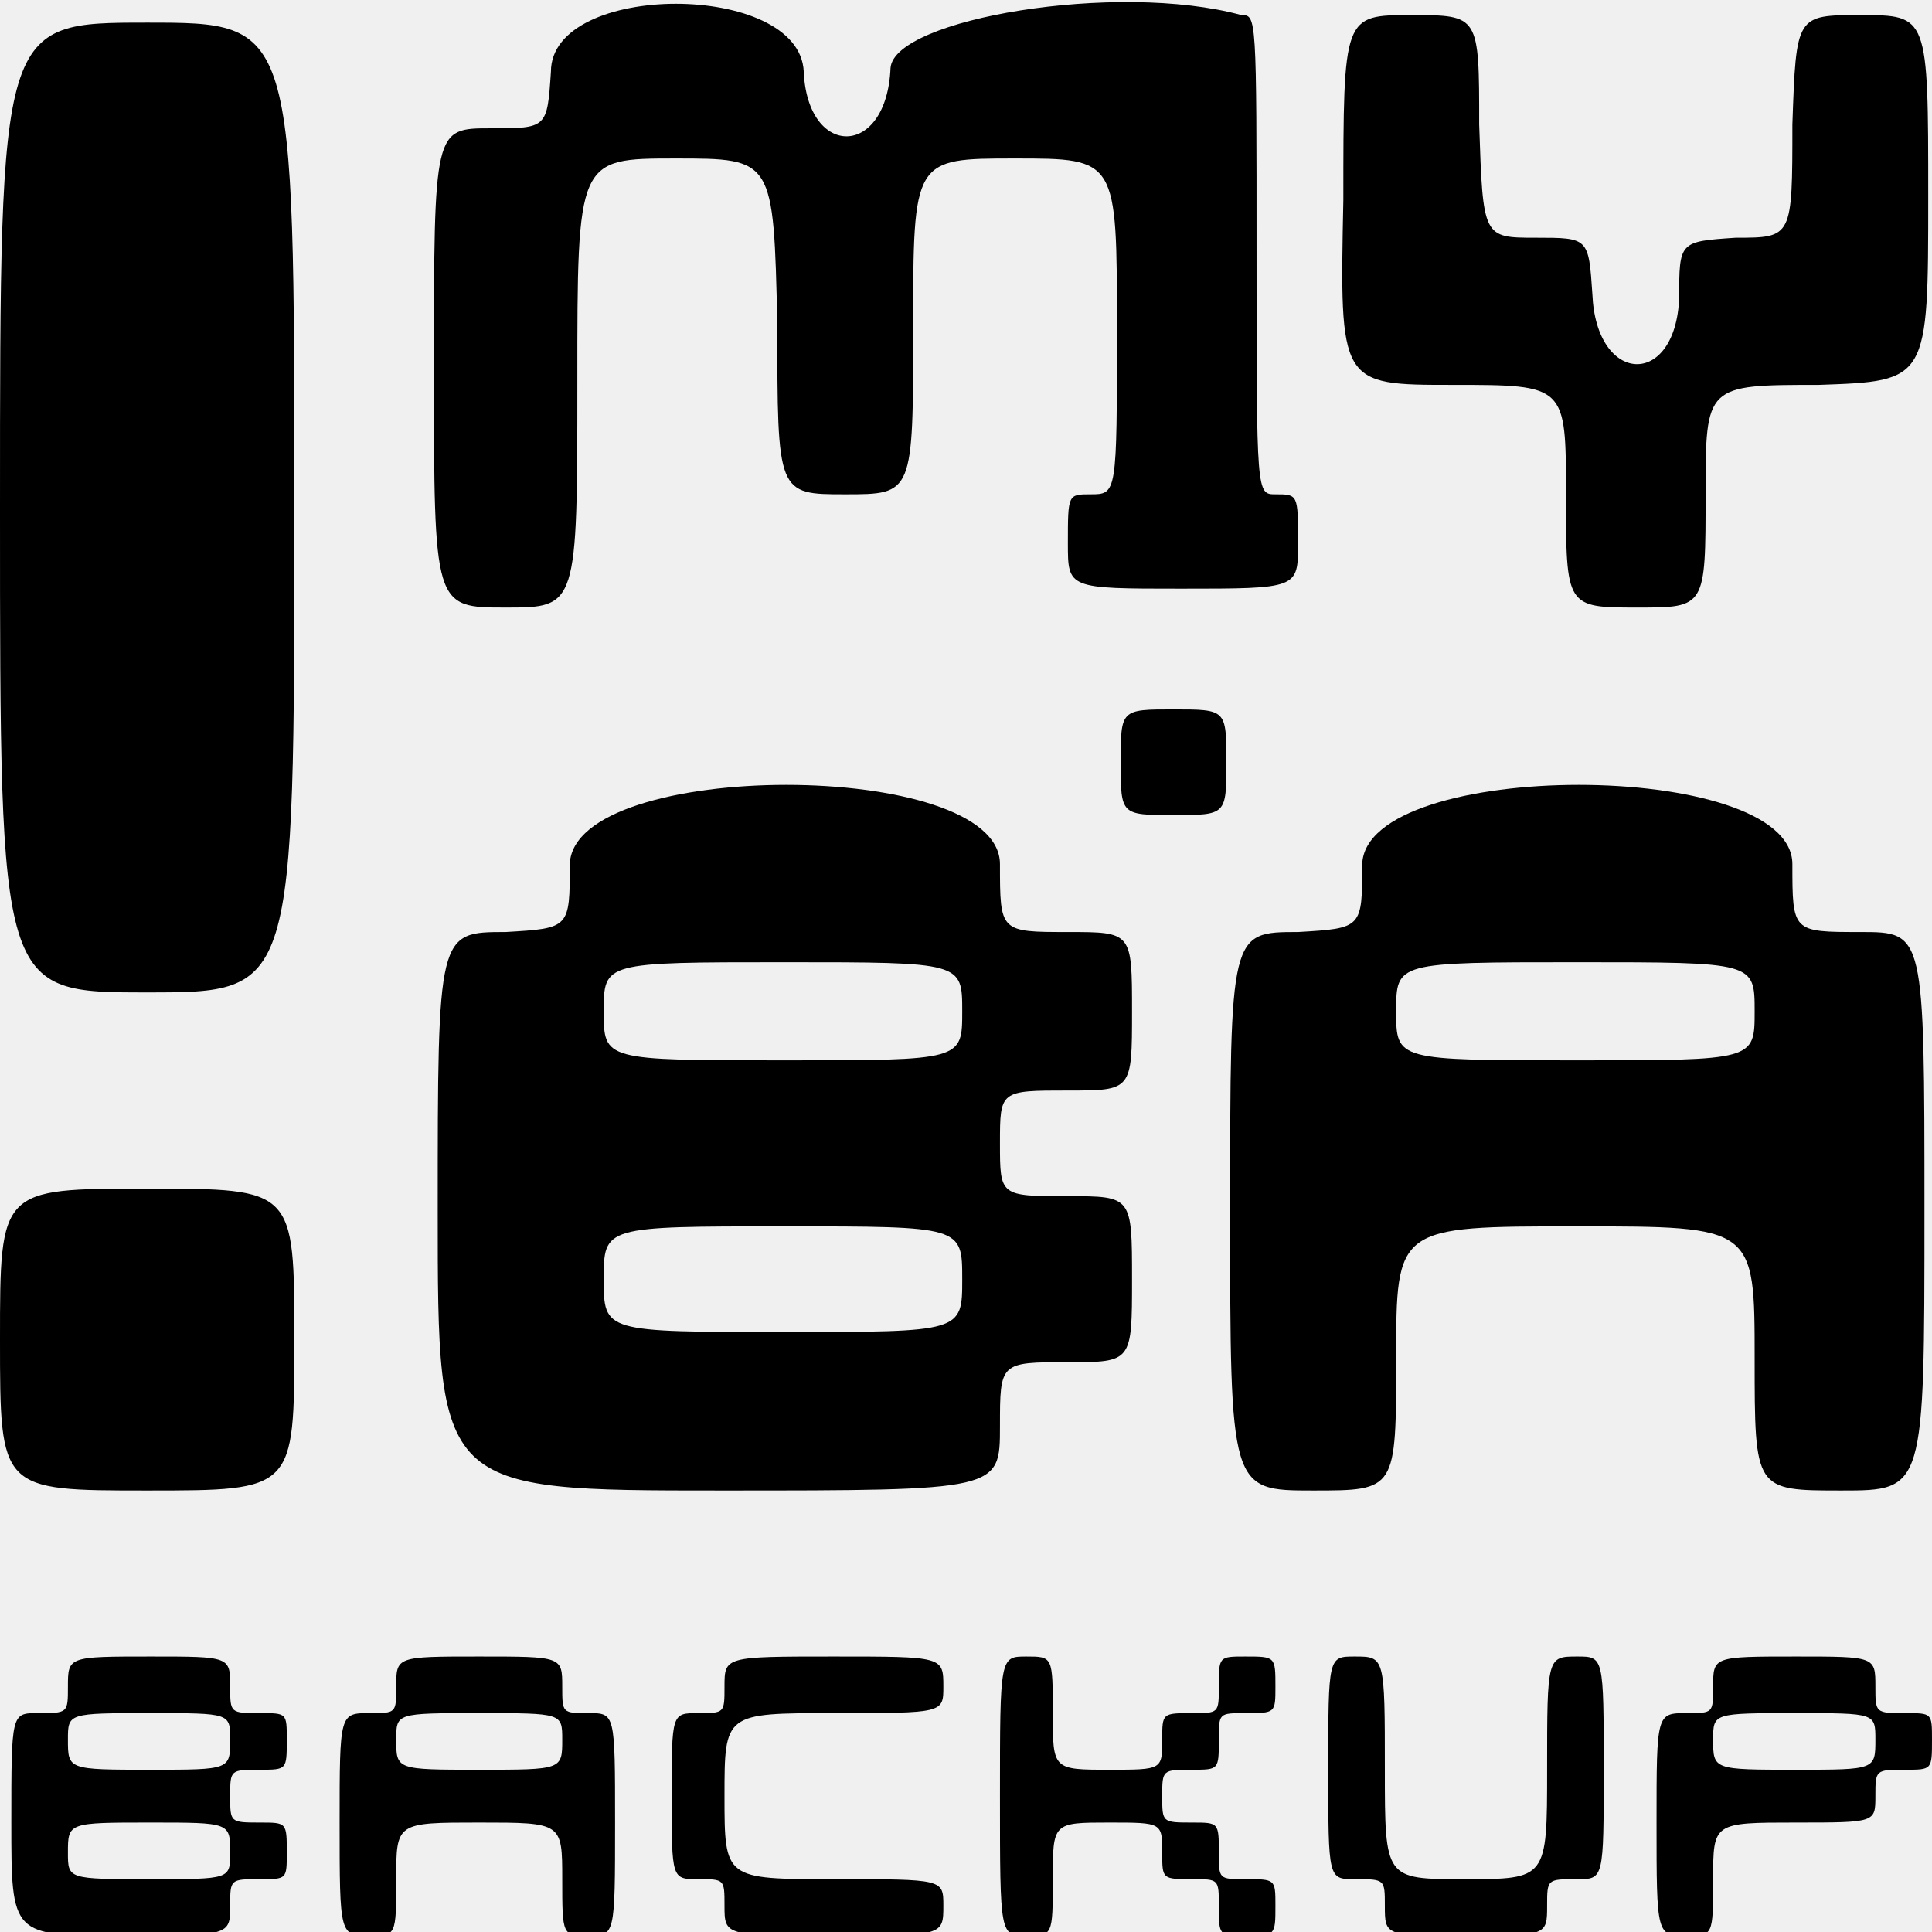
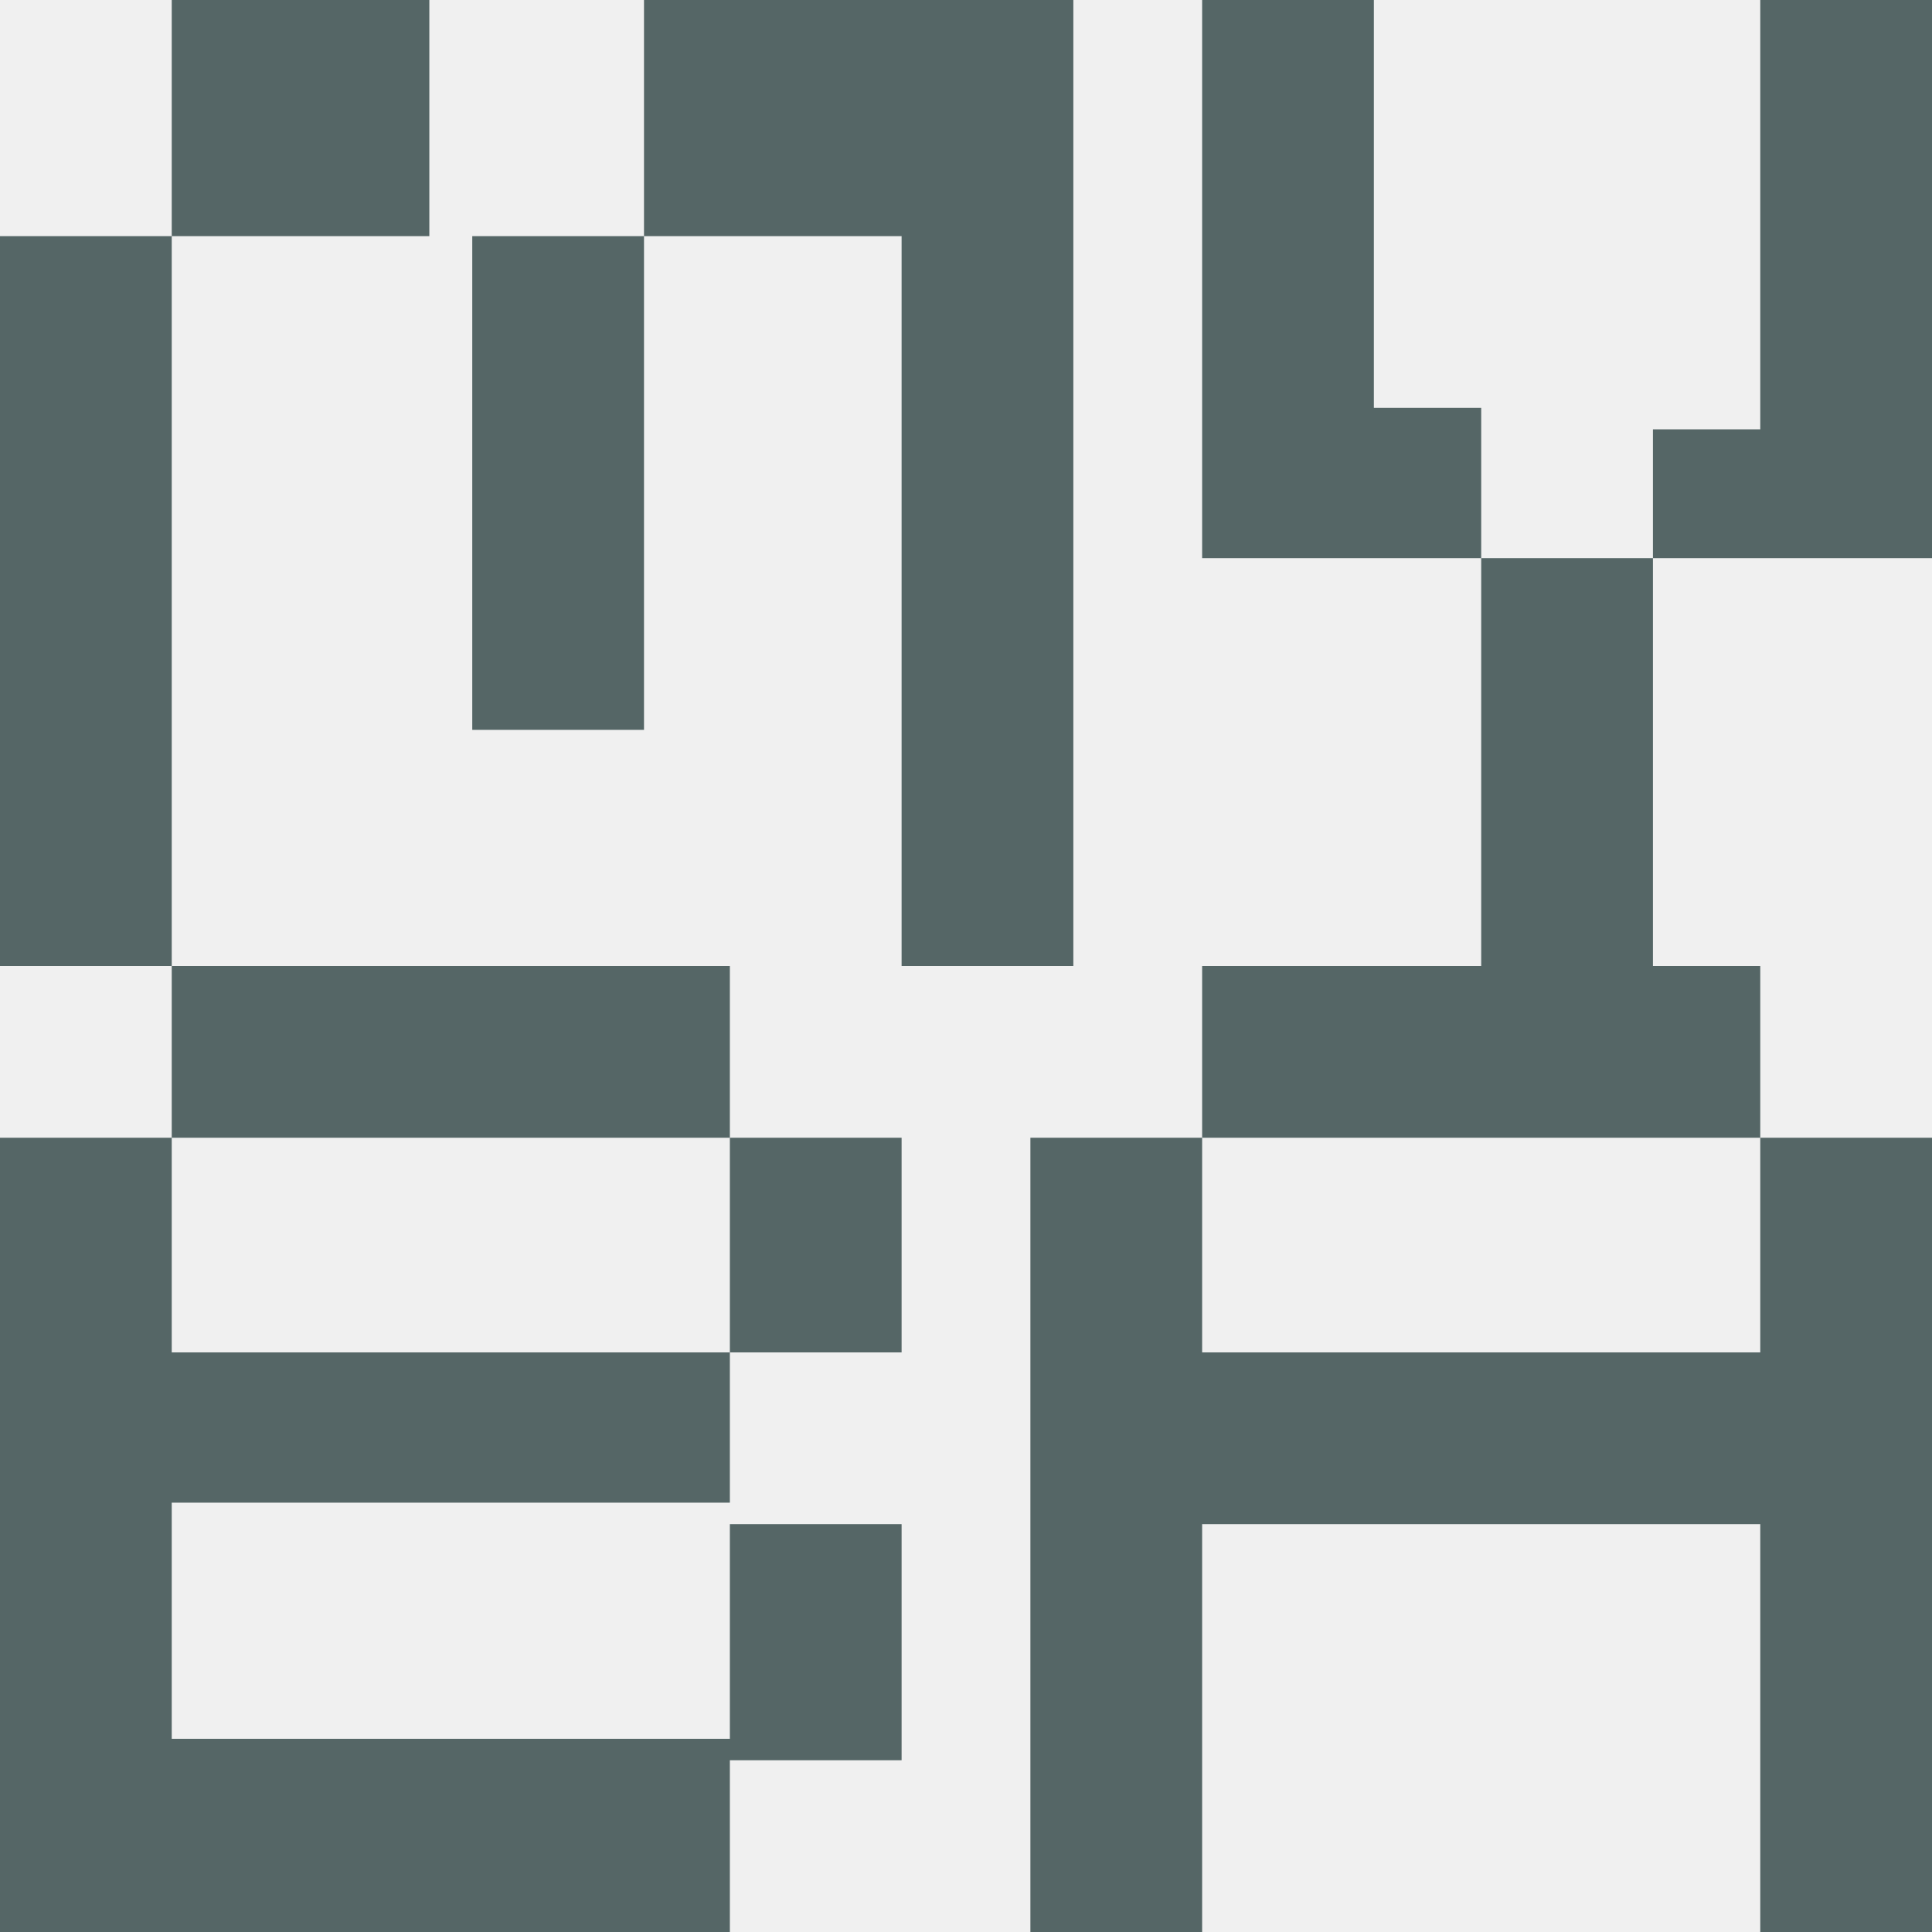
- <svg xmlns="http://www.w3.org/2000/svg" xml:space="preserve" viewBox="0 -1 512 512">
-   <style>path { fill: black; stroke-width: 0; } @media (prefers-color-scheme: dark) { path { fill: white; } }</style>
-   <path d="M3 482c0-29 0-29 7-29 8 0 8 0 8-7 0-8 0-8 22-8 21 0 21 0 21 8 0 7 0 7 8 7 7 0 7 0 7 7 0 8 0 8-7 8-8 0-8 0-8 7s0 7 8 7c7 0 7 0 7 8 0 7 0 7-7 7-8 0-8 0-8 7 0 8 0 8-29 8s-29 0-29-30zm58 8c0-8 0-8-21-8-22 0-22 0-22 8 0 7 0 7 22 7 21 0 21 0 21-7zm0-30c0-7 0-7-21-7-22 0-22 0-22 7 0 8 0 8 22 8 21 0 21 0 21-8zm29 22c0-29 0-29 8-29 7 0 7 0 7-7 0-8 0-8 22-8s22 0 22 8c0 7 0 7 7 7s7 0 7 29c0 30 0 30-7 30s-7 0-7-15 0-15-22-15-22 0-22 15 0 15-7 15c-8 0-8 0-8-30zm59-22c0-7 0-7-22-7s-22 0-22 7c0 8 0 8 22 8s22 0 22-8zm43 44c0-7 0-7-7-7s-7 0-7-22 0-22 7-22 7 0 7-7c0-8 0-8 29-8s29 0 29 8c0 7 0 7-29 7s-29 0-29 22 0 22 29 22 29 0 29 7c0 8 0 8-29 8s-29 0-29-8zm73-29c0-37 0-37 7-37s7 0 7 15 0 15 15 15c14 0 14 0 14-8 0-7 0-7 8-7 7 0 7 0 7-7 0-8 0-8 7-8 8 0 8 0 8 8 0 7 0 7-8 7-7 0-7 0-7 7 0 8 0 8-7 8-8 0-8 0-8 7s0 7 8 7c7 0 7 0 7 8 0 7 0 7 7 7 8 0 8 0 8 7 0 8 0 8-8 8-7 0-7 0-7-8 0-7 0-7-7-7-8 0-8 0-8-7 0-8 0-8-14-8-15 0-15 0-15 15s0 15-7 15-7 0-7-37zm102 29c0-7 0-7-8-7-7 0-7 0-7-29 0-30 0-30 7-30 8 0 8 0 8 30 0 29 0 29 21 29 22 0 22 0 22-29 0-30 0-30 8-30 7 0 7 0 7 30 0 29 0 29-7 29-8 0-8 0-8 7 0 8 0 8-22 8-21 0-21 0-21-8zm72-22c0-29 0-29 8-29 7 0 7 0 7-7 0-8 0-8 22-8 21 0 21 0 21 8 0 7 0 7 8 7 7 0 7 0 7 7 0 8 0 8-7 8-8 0-8 0-8 7s0 7-21 7c-22 0-22 0-22 15s0 15-7 15c-8 0-8 0-8-30zm58-22c0-7 0-7-21-7-22 0-22 0-22 7 0 8 0 8 22 8 21 0 21 0 21-8zM0 354c0-40 0-40 39-40s39 0 39 40 0 40-39 40-39 0-39-40Zm116-34c0-74 0-74 18-74 17-1 17-1 17-18 1-28 114-28 114 0 0 18 0 18 18 18 17 0 17 0 17 21s0 21-17 21c-18 0-18 0-18 14s0 14 18 14c17 0 17 0 17 22s0 22-17 22c-18 0-18 0-18 17s0 17-74 17c-75 0-75 0-75-74zm139 18c0-14 0-14-47-14-48 0-48 0-48 14s0 14 48 14c47 0 47 0 47-14zm0-71c0-13 0-13-47-13-48 0-48 0-48 13s0 13 48 13c47 0 47 0 47-13zm71 53c0-74 0-74 18-74 17-1 17-1 17-18 1-28 114-28 114 0 0 18 0 18 18 18 17 0 17 0 17 74s0 74-22 74c-23 0-23 0-23-35s0-35-47-35c-48 0-48 0-48 35s0 35-22 35-22 0-22-74zm139-53c0-13 0-13-47-13-48 0-48 0-48 13s0 13 48 13c47 0 47 0 47-13zM0 134C0 5 0 5 39 5s39 0 39 129c0 128 0 128-39 128S0 262 0 134Zm297 67c0-14 0-14 14-14s14 0 14 14 0 14-14 14-14 0-14-14zM115 97c0-64 0-64 15-64s15 0 16-15c0-24 66-24 67 0 1 23 22 23 23-1 1-13 60-23 93-14 4 0 4 0 4 64 0 63 0 63 5 63 6 0 6 0 6 13 0 12 0 12-31 12-30 0-30 0-30-12 0-13 0-13 6-13 7 0 7 0 7-44 0-45 0-45-27-45s-27 0-27 45c0 44 0 44-18 44s-18 0-18-45c-1-44-1-44-27-44s-26 0-26 59c0 60 0 60-19 60s-19 0-19-63zm300 33c0-29 0-29-30-29s-30 0-29-49c0-49 0-49 18-49s18 0 18 29c1 30 1 30 15 30s14 0 15 15c1 24 22 25 23 1 0-15 0-15 15-16 15 0 15 0 15-30 1-29 1-29 18-29 18 0 18 0 18 48 0 49 0 49-29 50-30 0-30 0-30 29 0 30 0 30-18 30-19 0-19 0-19-30z" />
+ <svg xmlns="http://www.w3.org/2000/svg" viewBox="0 0 9 9">
+   <style>path { fill: #566; stroke-width: 0; } @media (prefers-color-scheme: dark) { path { fill: #899; } }</style>
+   <path d="M0 7.1V5.3h.8v-.8H0V1.1h.8V0H2v1.1h1V0h2v4.5h-.8V1.1H3v2.3h-.8V1.1H.8v3.4h2.6v.8h.8v1h-.8v.8h.8v1.1h-.8V9H0zm3.4.6V7H.8v1.1h2.6zm0-1.9v-.5H.8v1h2.6zm1.4 1.3V5.3h.8v-.8h1.3V2.6H5.6V0h.8v1.9h.5v.7h.8V2h.5V0H9v2.6H7.7v1.9h.5v.8H9V9h-.8V7.1H5.6V9h-.8zm3.4-1.3v-.5H5.6v1h2.6z" />
</svg>
